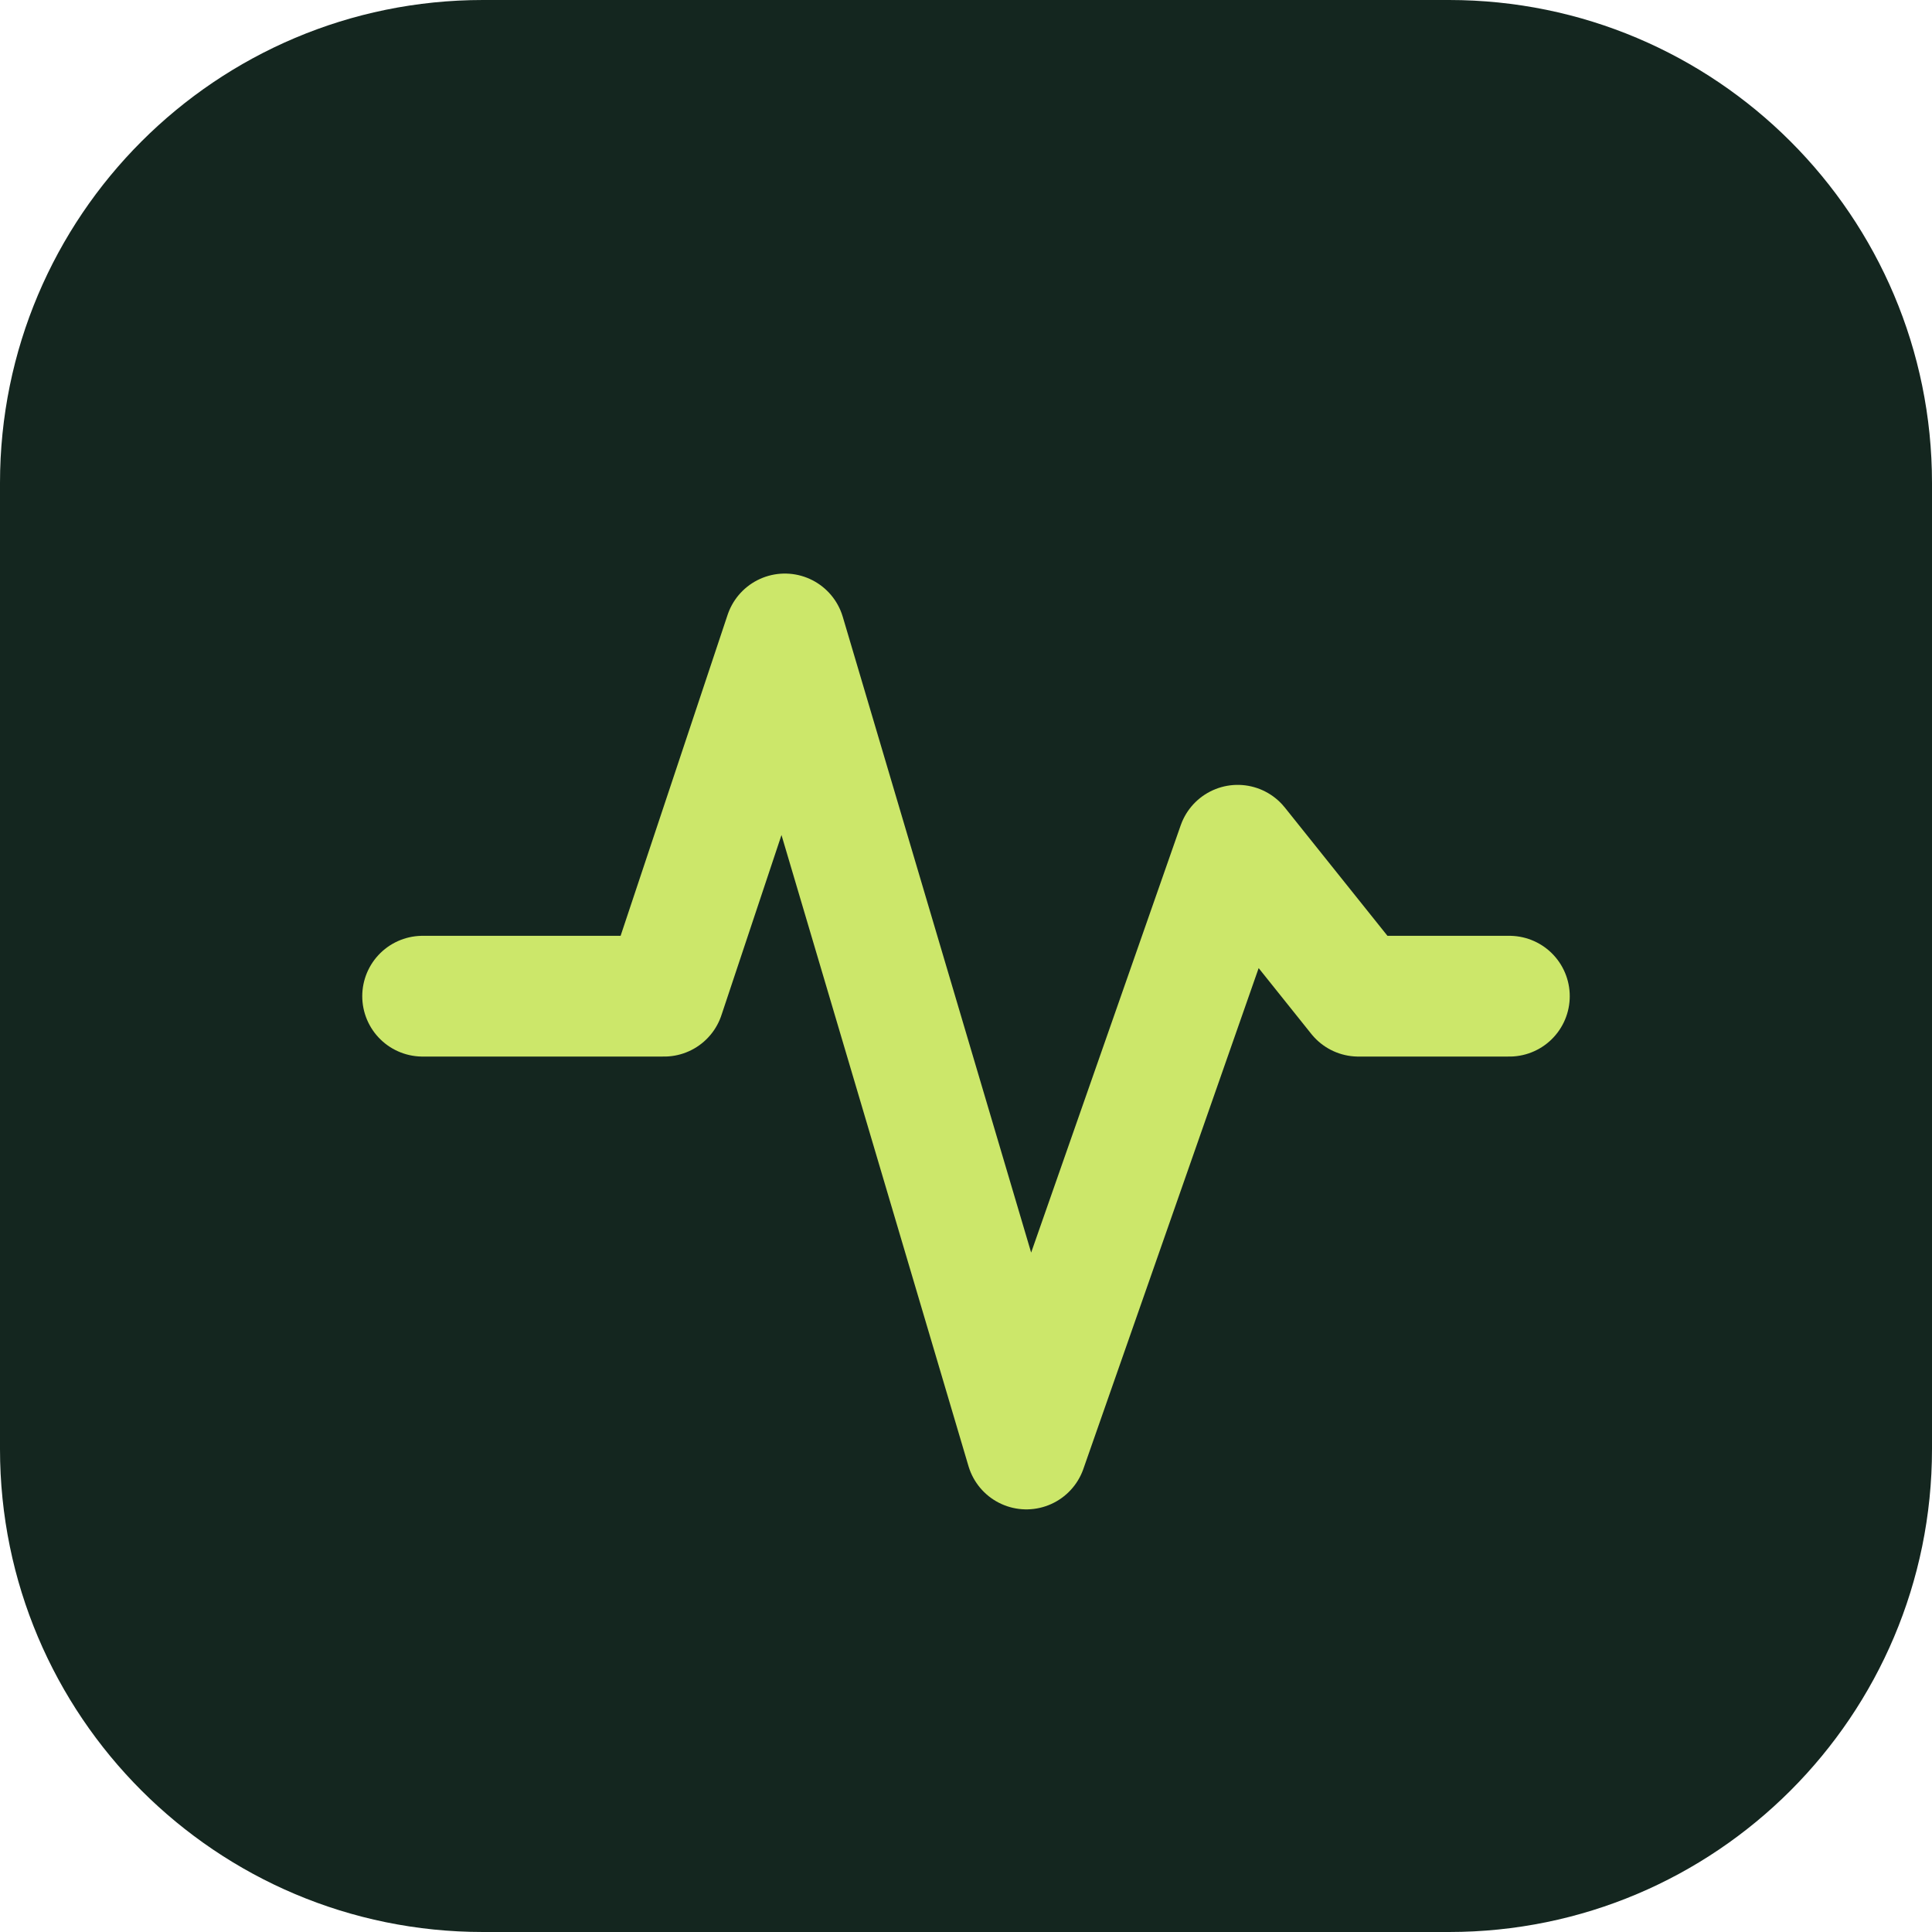
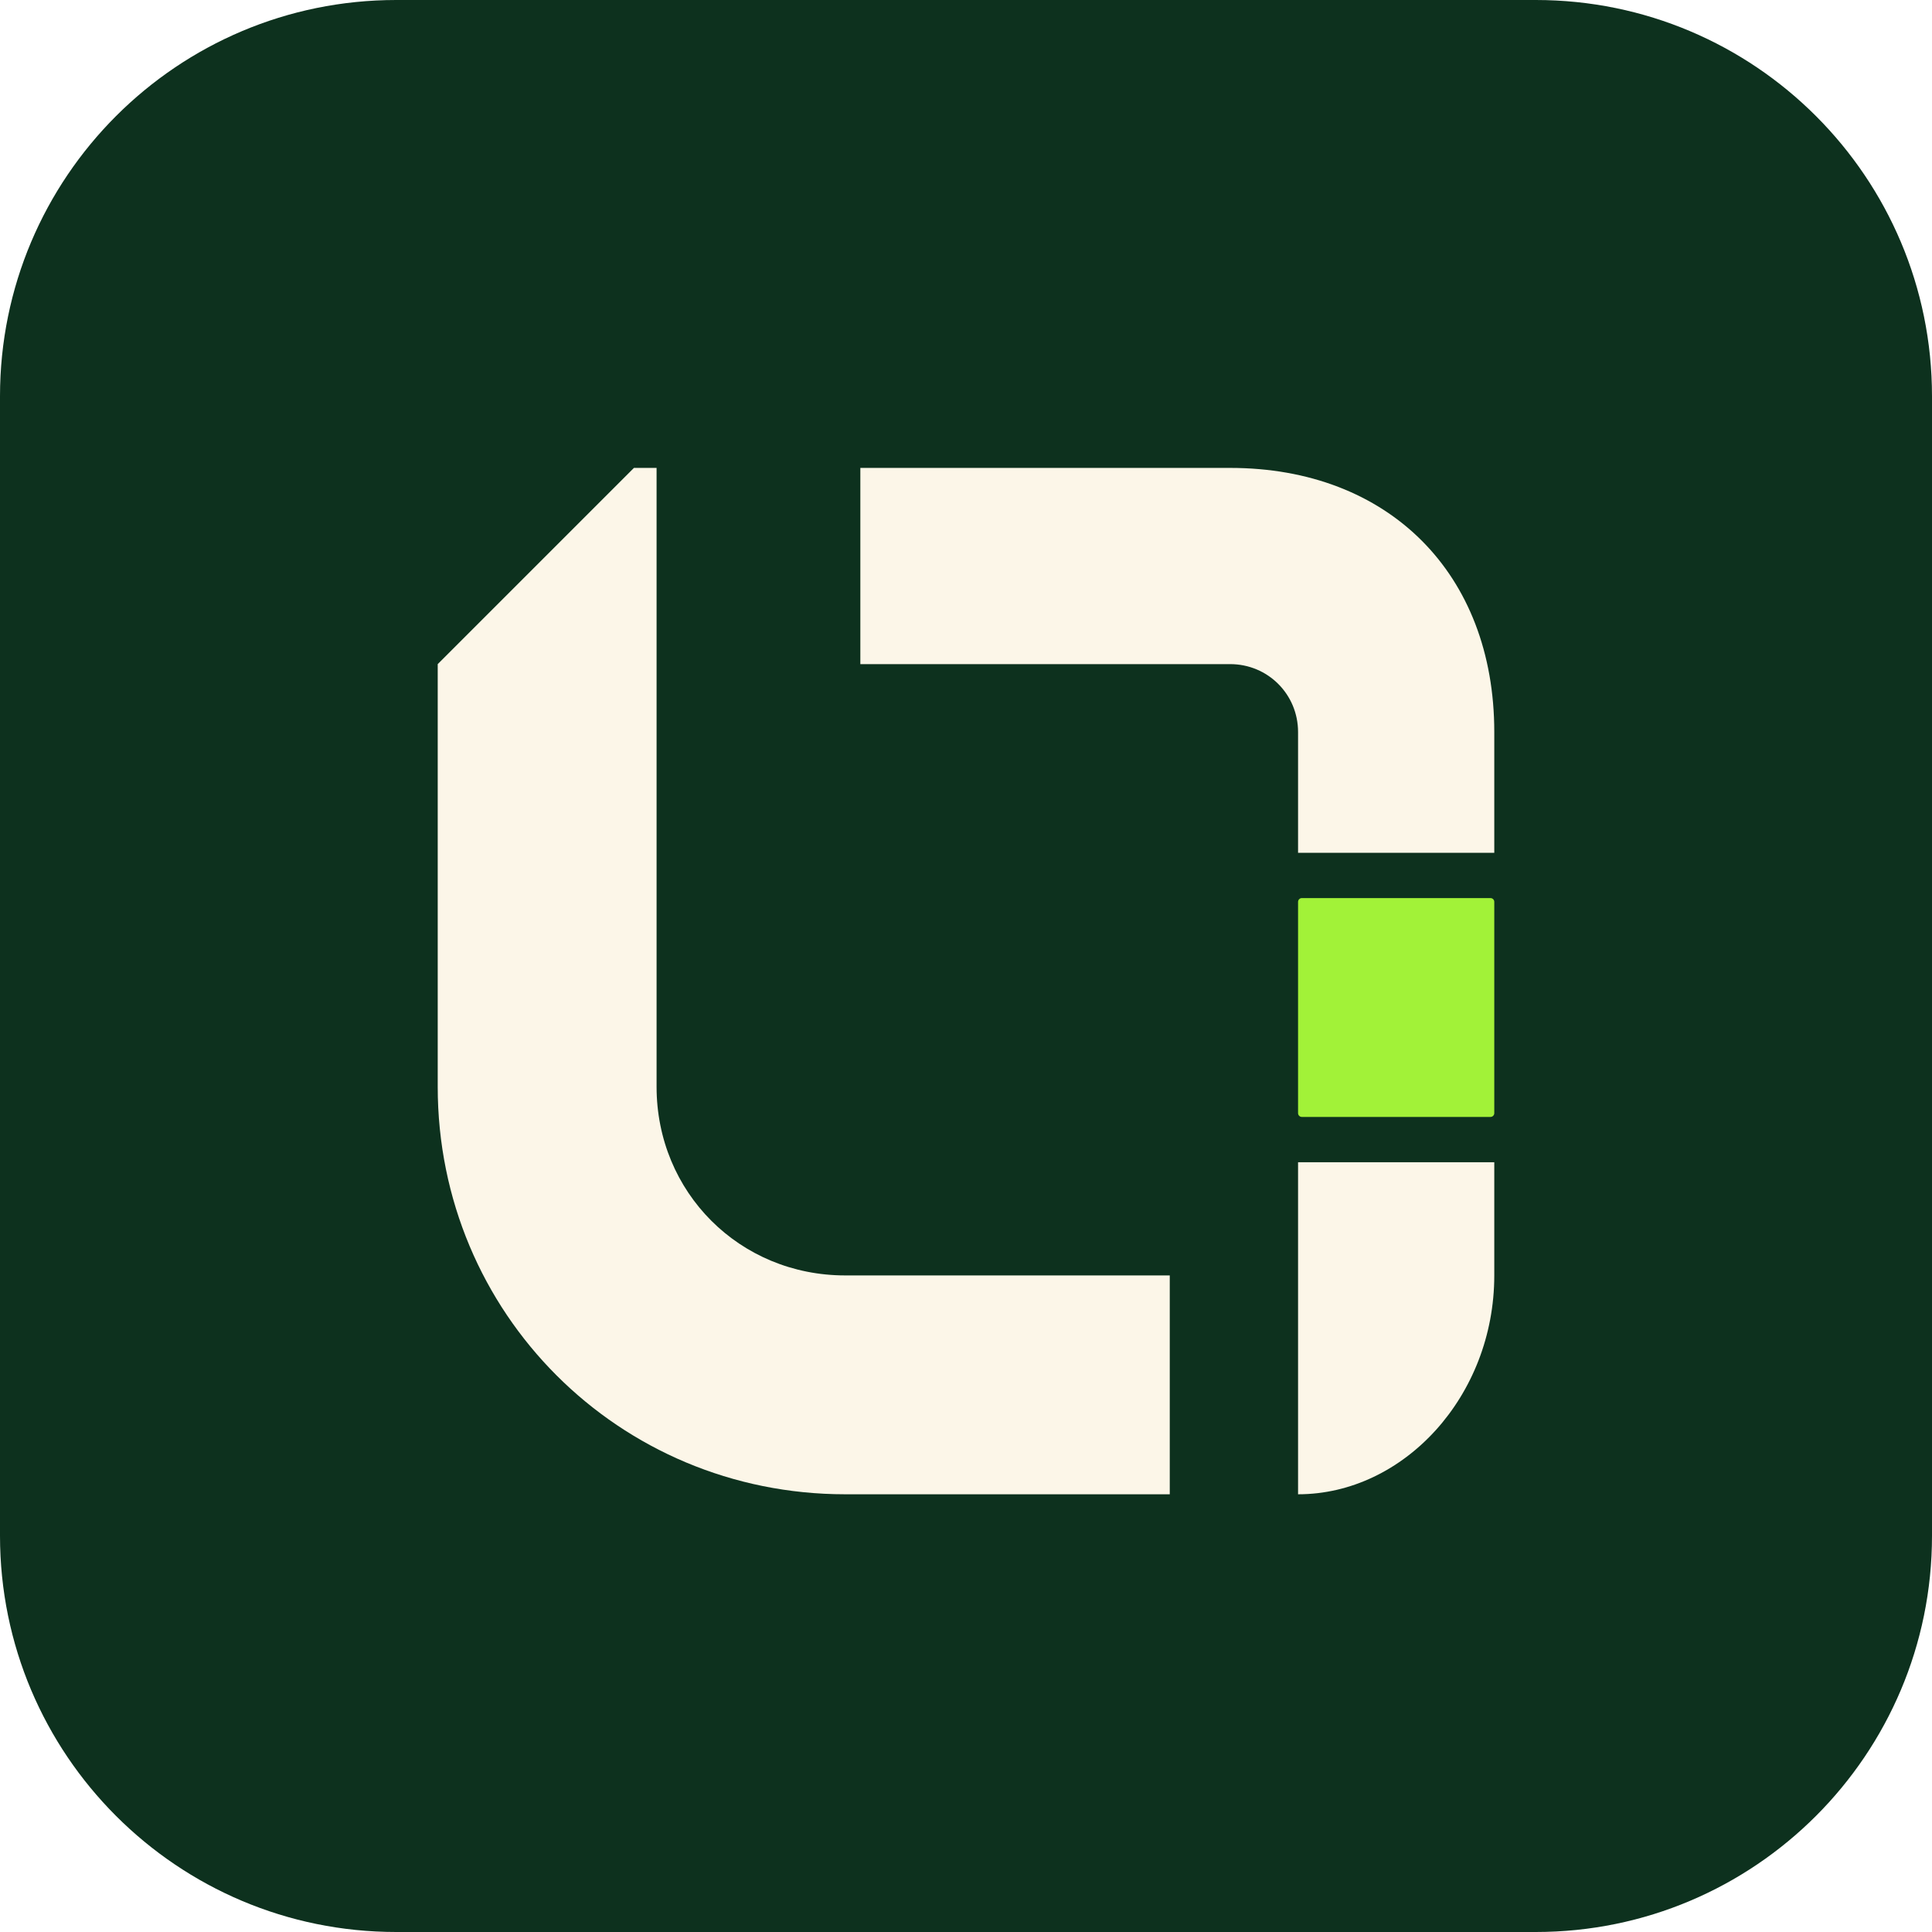
- <svg xmlns="http://www.w3.org/2000/svg" viewBox="0 0 64 64">
-   <rect width="64" height="64" rx="16" fill="#14261f" />
-   <path d="M14 33h8l4-12 8 27 7-20 4 5h5" fill="none" stroke="#cce76a" stroke-width="4" stroke-linecap="round" stroke-linejoin="round" />
+ <svg xmlns="http://www.w3.org/2000/svg" viewBox="0 0 512 512" width="100%" height="100%">
+   <defs>
+     <style>
+       .bg { fill: #0d311e; }
+       .cream { fill: #fcf6e8; }
+       .accent { fill: #a2f238; }
+     </style>
+   </defs>
+   <rect class="bg" width="512" height="512" rx="105" ry="105" />
+   <g id="logo-mark">
+     <path class="cream" d="M168 124 116 176v112c0 60 48 108 108 108h86v-58h-86c-28 0-50-22-50-50V124Z" />
+     <path class="cream" d="M228 124h98c42 0 70 28 70 70v32h-52v-32c0-10-8-18-18-18h-98Z" />
+     <rect class="accent" x="344" y="238" width="52" height="58" rx="1" ry="1" />
+     <path class="cream" d="M344 308h52v30c0 32-24 58-52 58Z" />
+   </g>
</svg>
